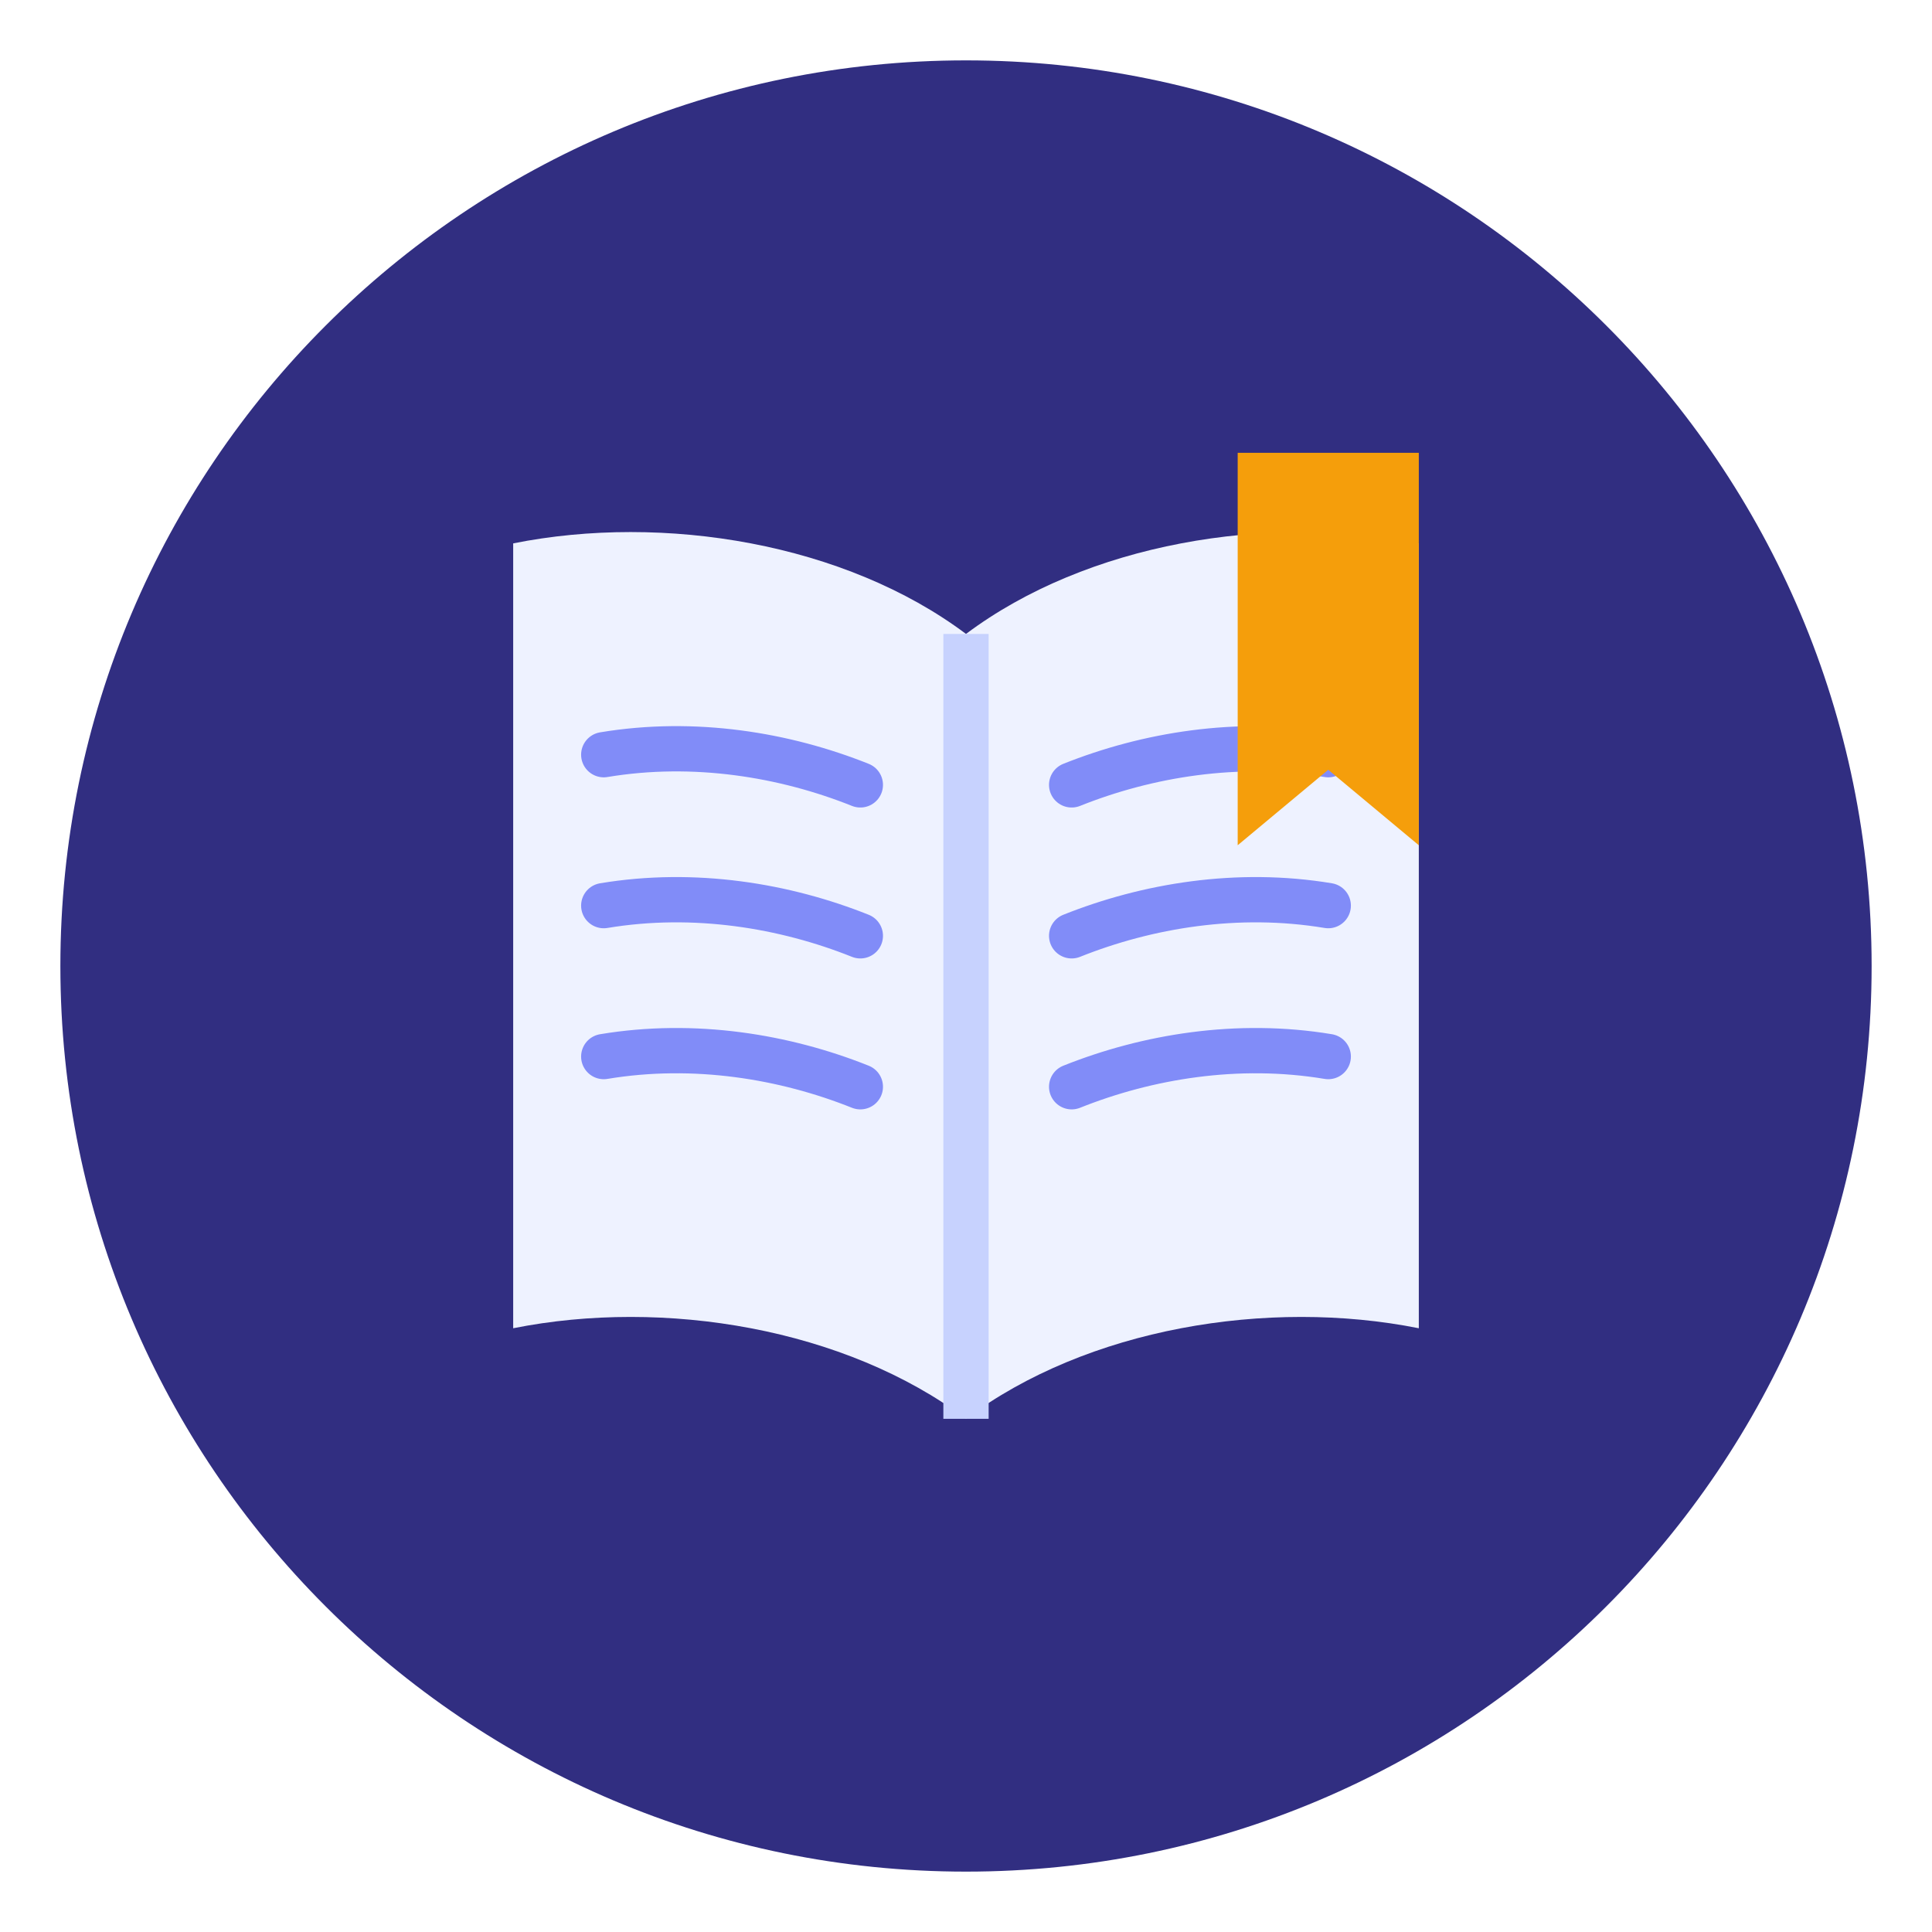
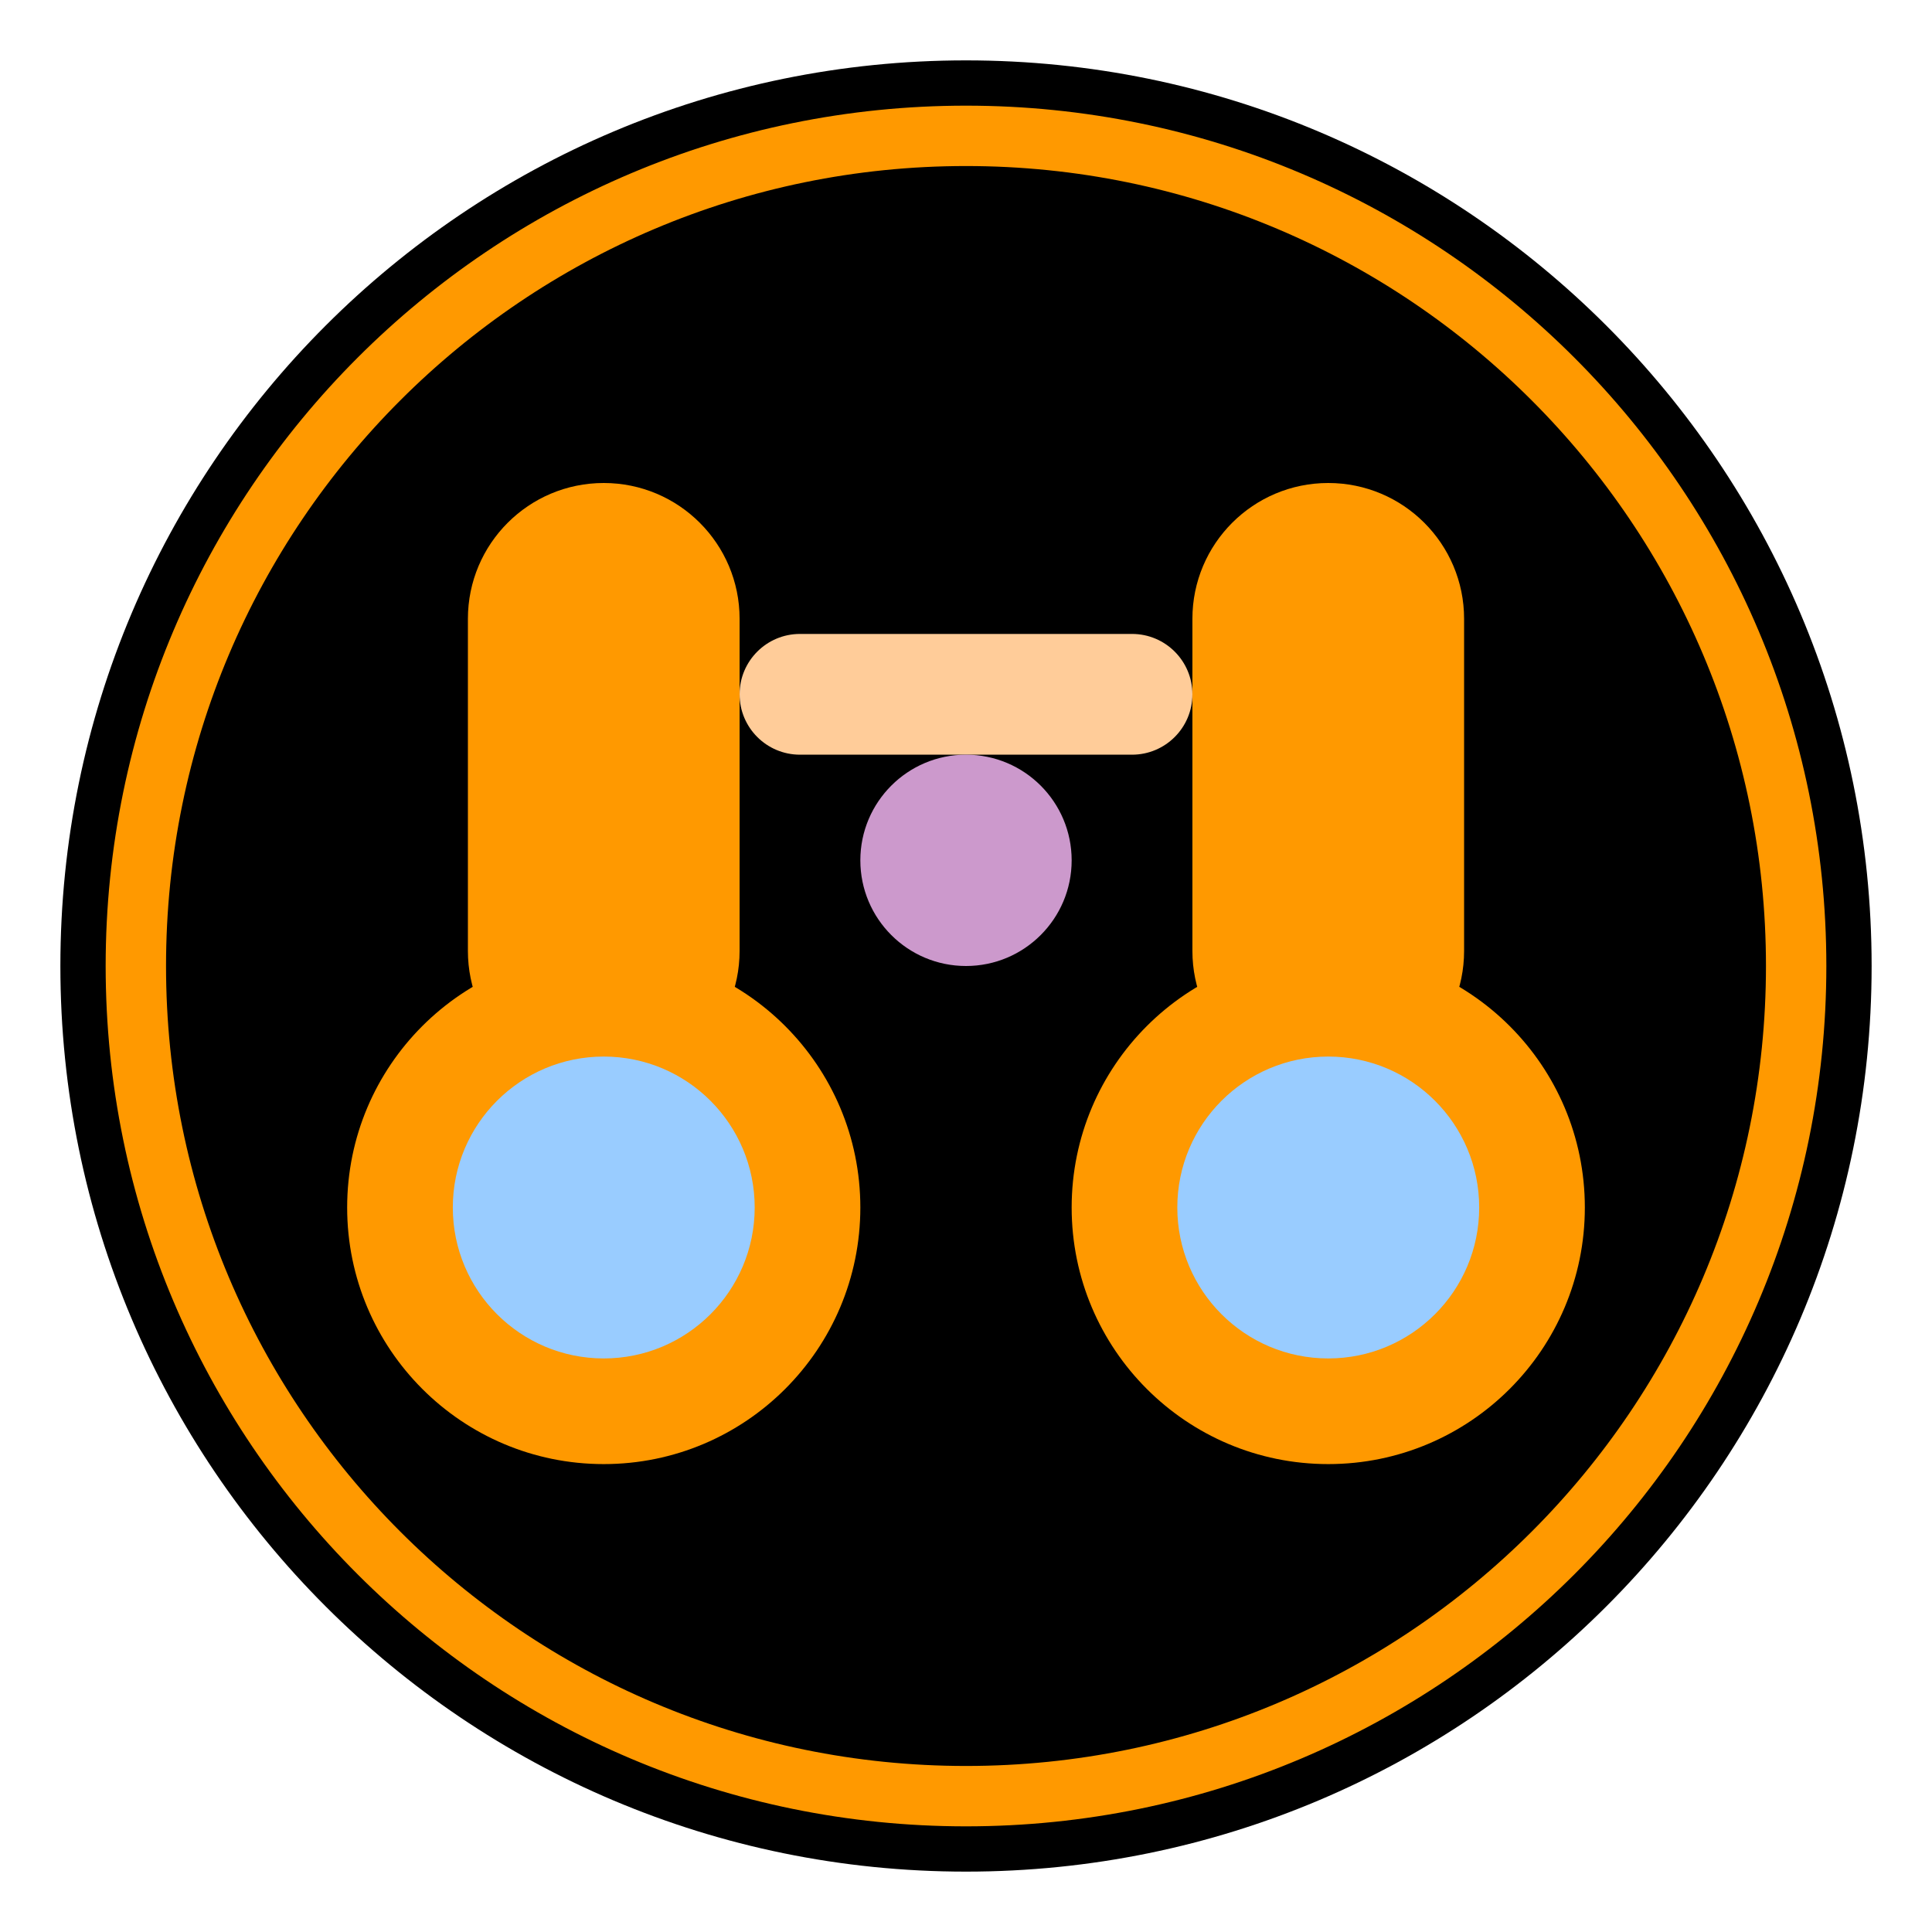
<svg xmlns="http://www.w3.org/2000/svg" viewBox="0 0 128 128">
-   <circle cx="64" cy="64" r="60" fill="#312e81" />
-   <path d="M64 42c-8-6-20-8-30-6v52c10-2 22 0 30 6 8-6 20-8 30-6V36c-10-2-22 0-30 6z" fill="#eef2ff" />
-   <path d="M64 42v52" stroke="#c7d2fe" stroke-width="3" />
-   <path d="M40 50c6-1 12 0 17 2M40 60c6-1 12 0 17 2M40 70c6-1 12 0 17 2M71 52c5-2 11-3 17-2M71 62c5-2 11-3 17-2M71 72c5-2 11-3 17-2" stroke="#818cf8" stroke-width="3" stroke-linecap="round" fill="none" />
-   <path d="M82 30v26l6-5 6 5V30z" fill="#f59e0b" />
+   <circle cx="64" cy="64" r="60" fill="#000000" />
+   <circle cx="64" cy="64" r="55" fill="none" stroke="#ff9900" stroke-width="4" />
+   <path d="M31,41a9,9 0 0 1 18,0v22a9,9 0 0 1 -18,0z" fill="#ff9900" />
+   <path d="M79,41a9,9 0 0 1 18,0v22a9,9 0 0 1 -18,0z" fill="#ff9900" />
+   <circle cx="40" cy="80" r="17" fill="#ff9900" />
+   <circle cx="88" cy="80" r="17" fill="#ff9900" />
+   <circle cx="40" cy="80" r="10" fill="#99ccff" />
+   <circle cx="88" cy="80" r="10" fill="#99ccff" />
+   <rect x="49" y="42" width="30" height="8" rx="4" fill="#ffcc99" />
+   <circle cx="64" cy="57" r="7" fill="#cc99cc" />
</svg>
